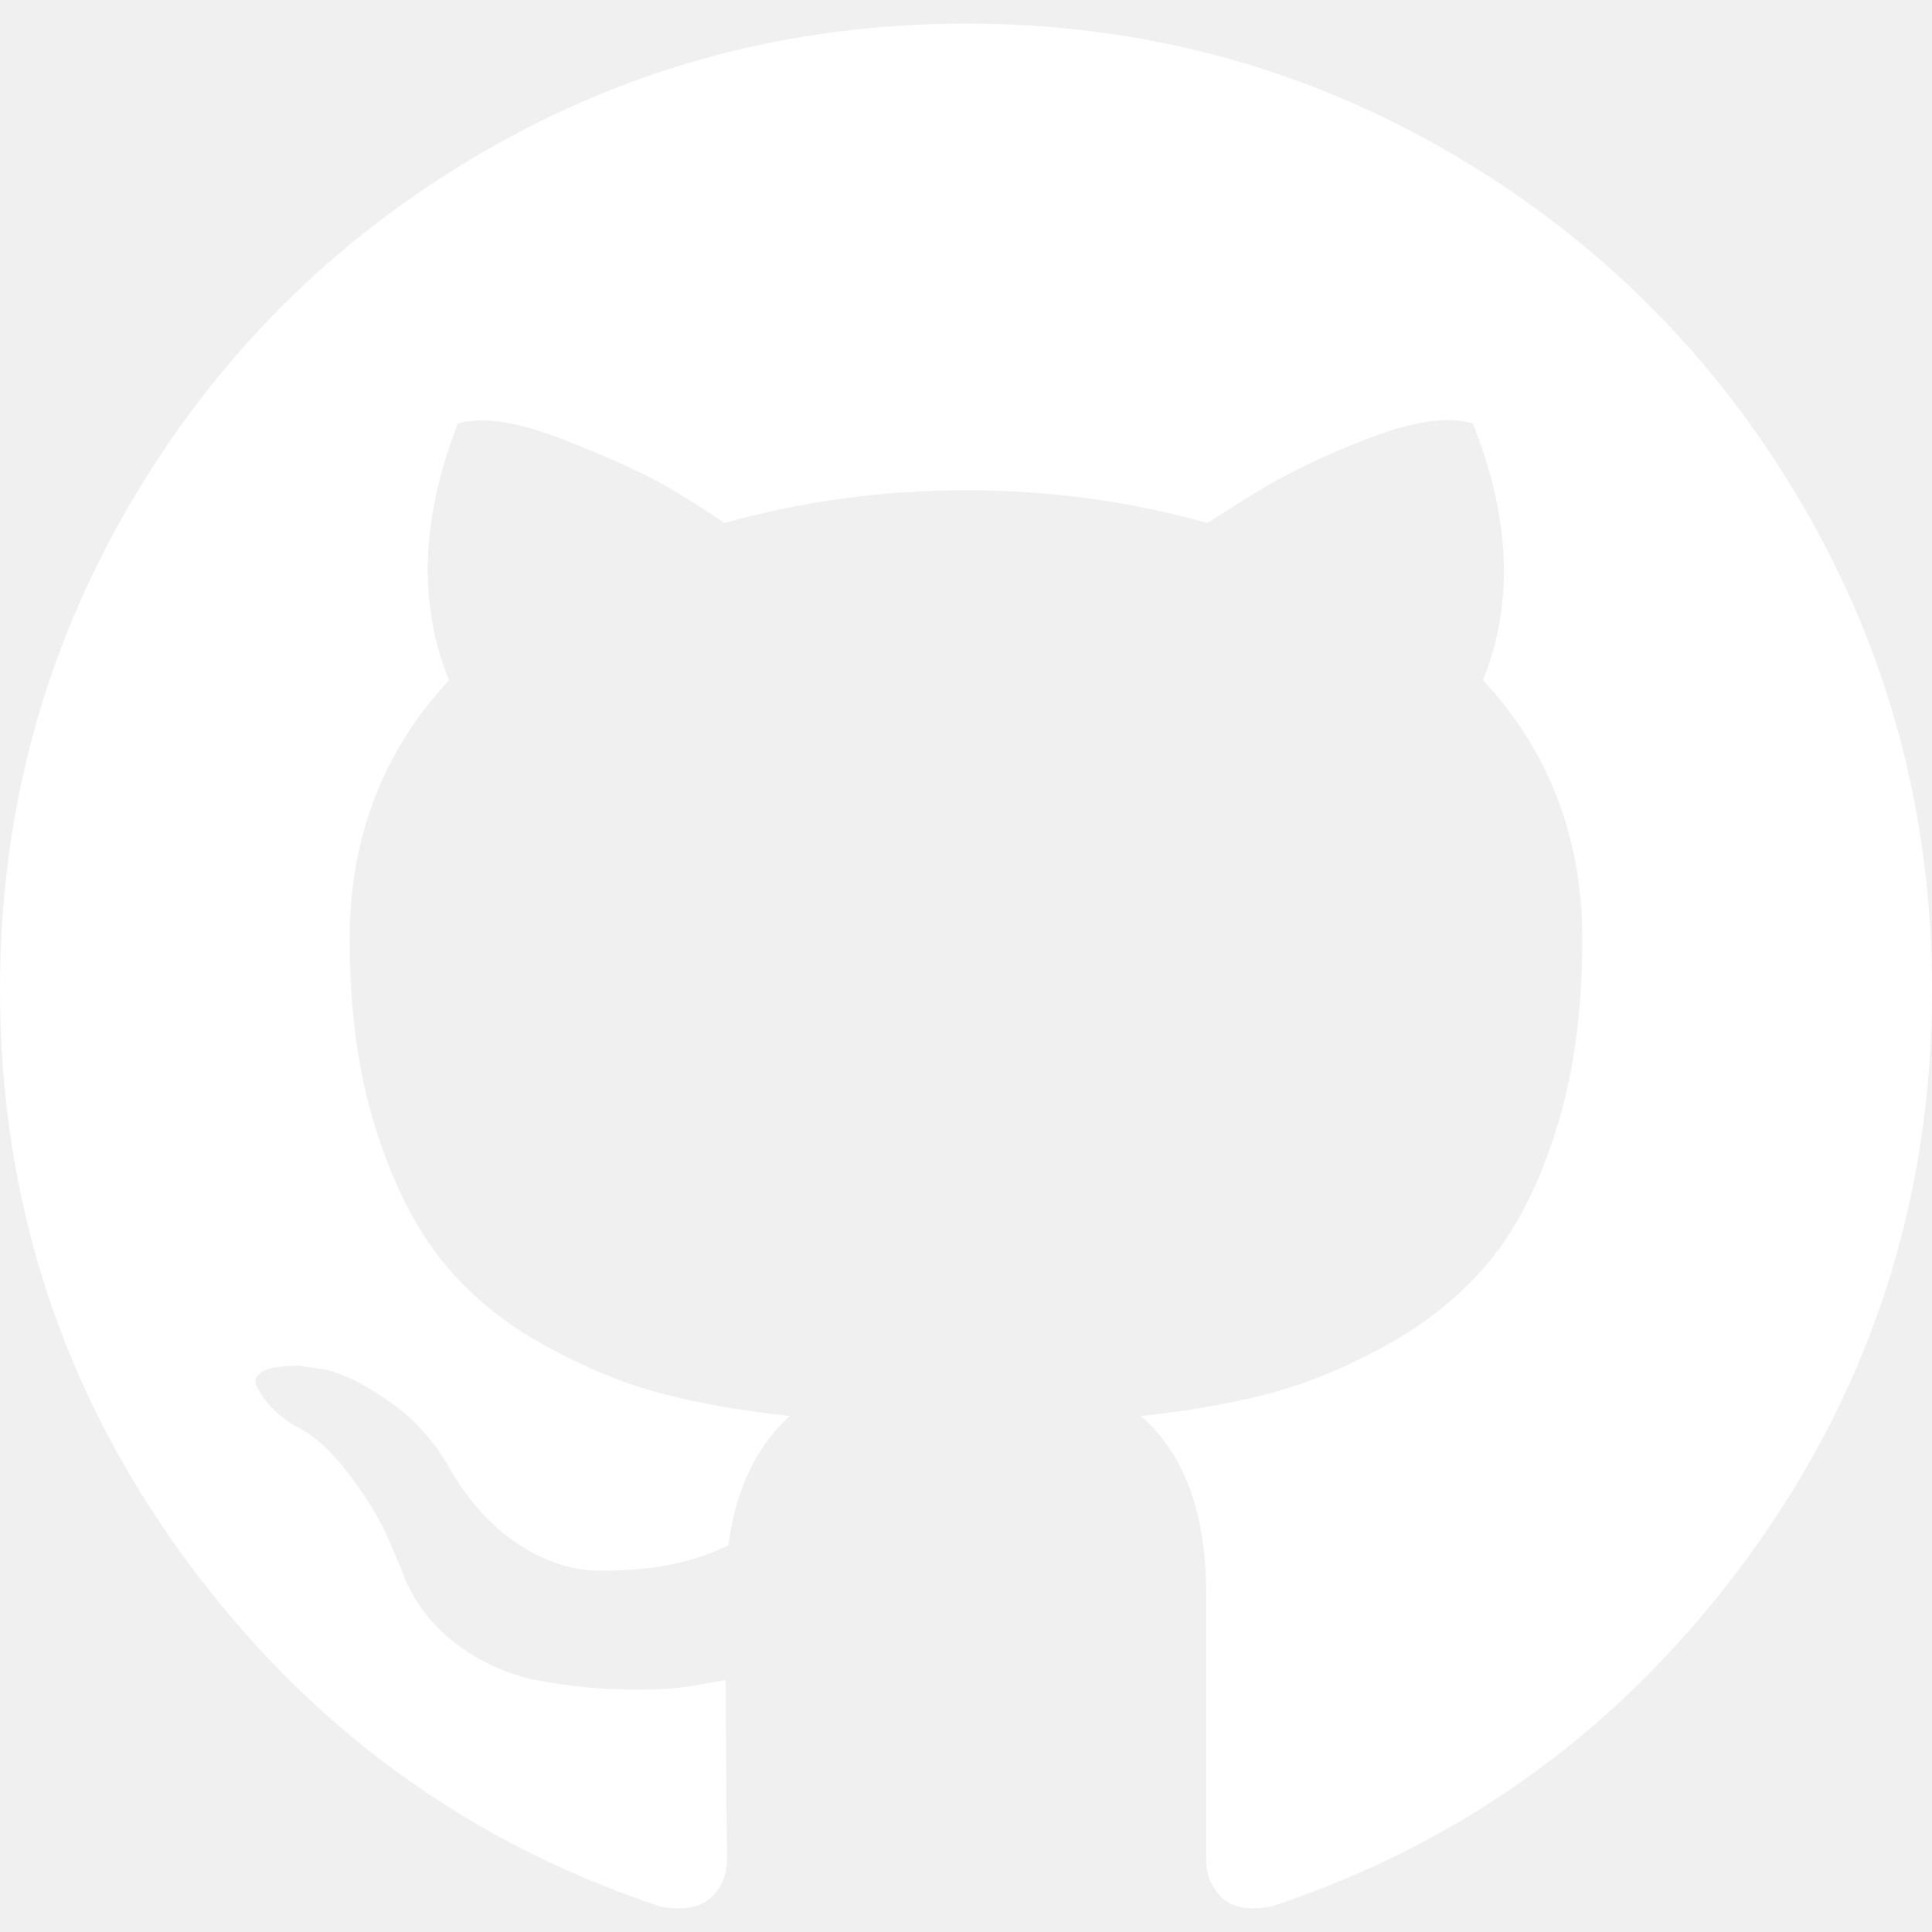
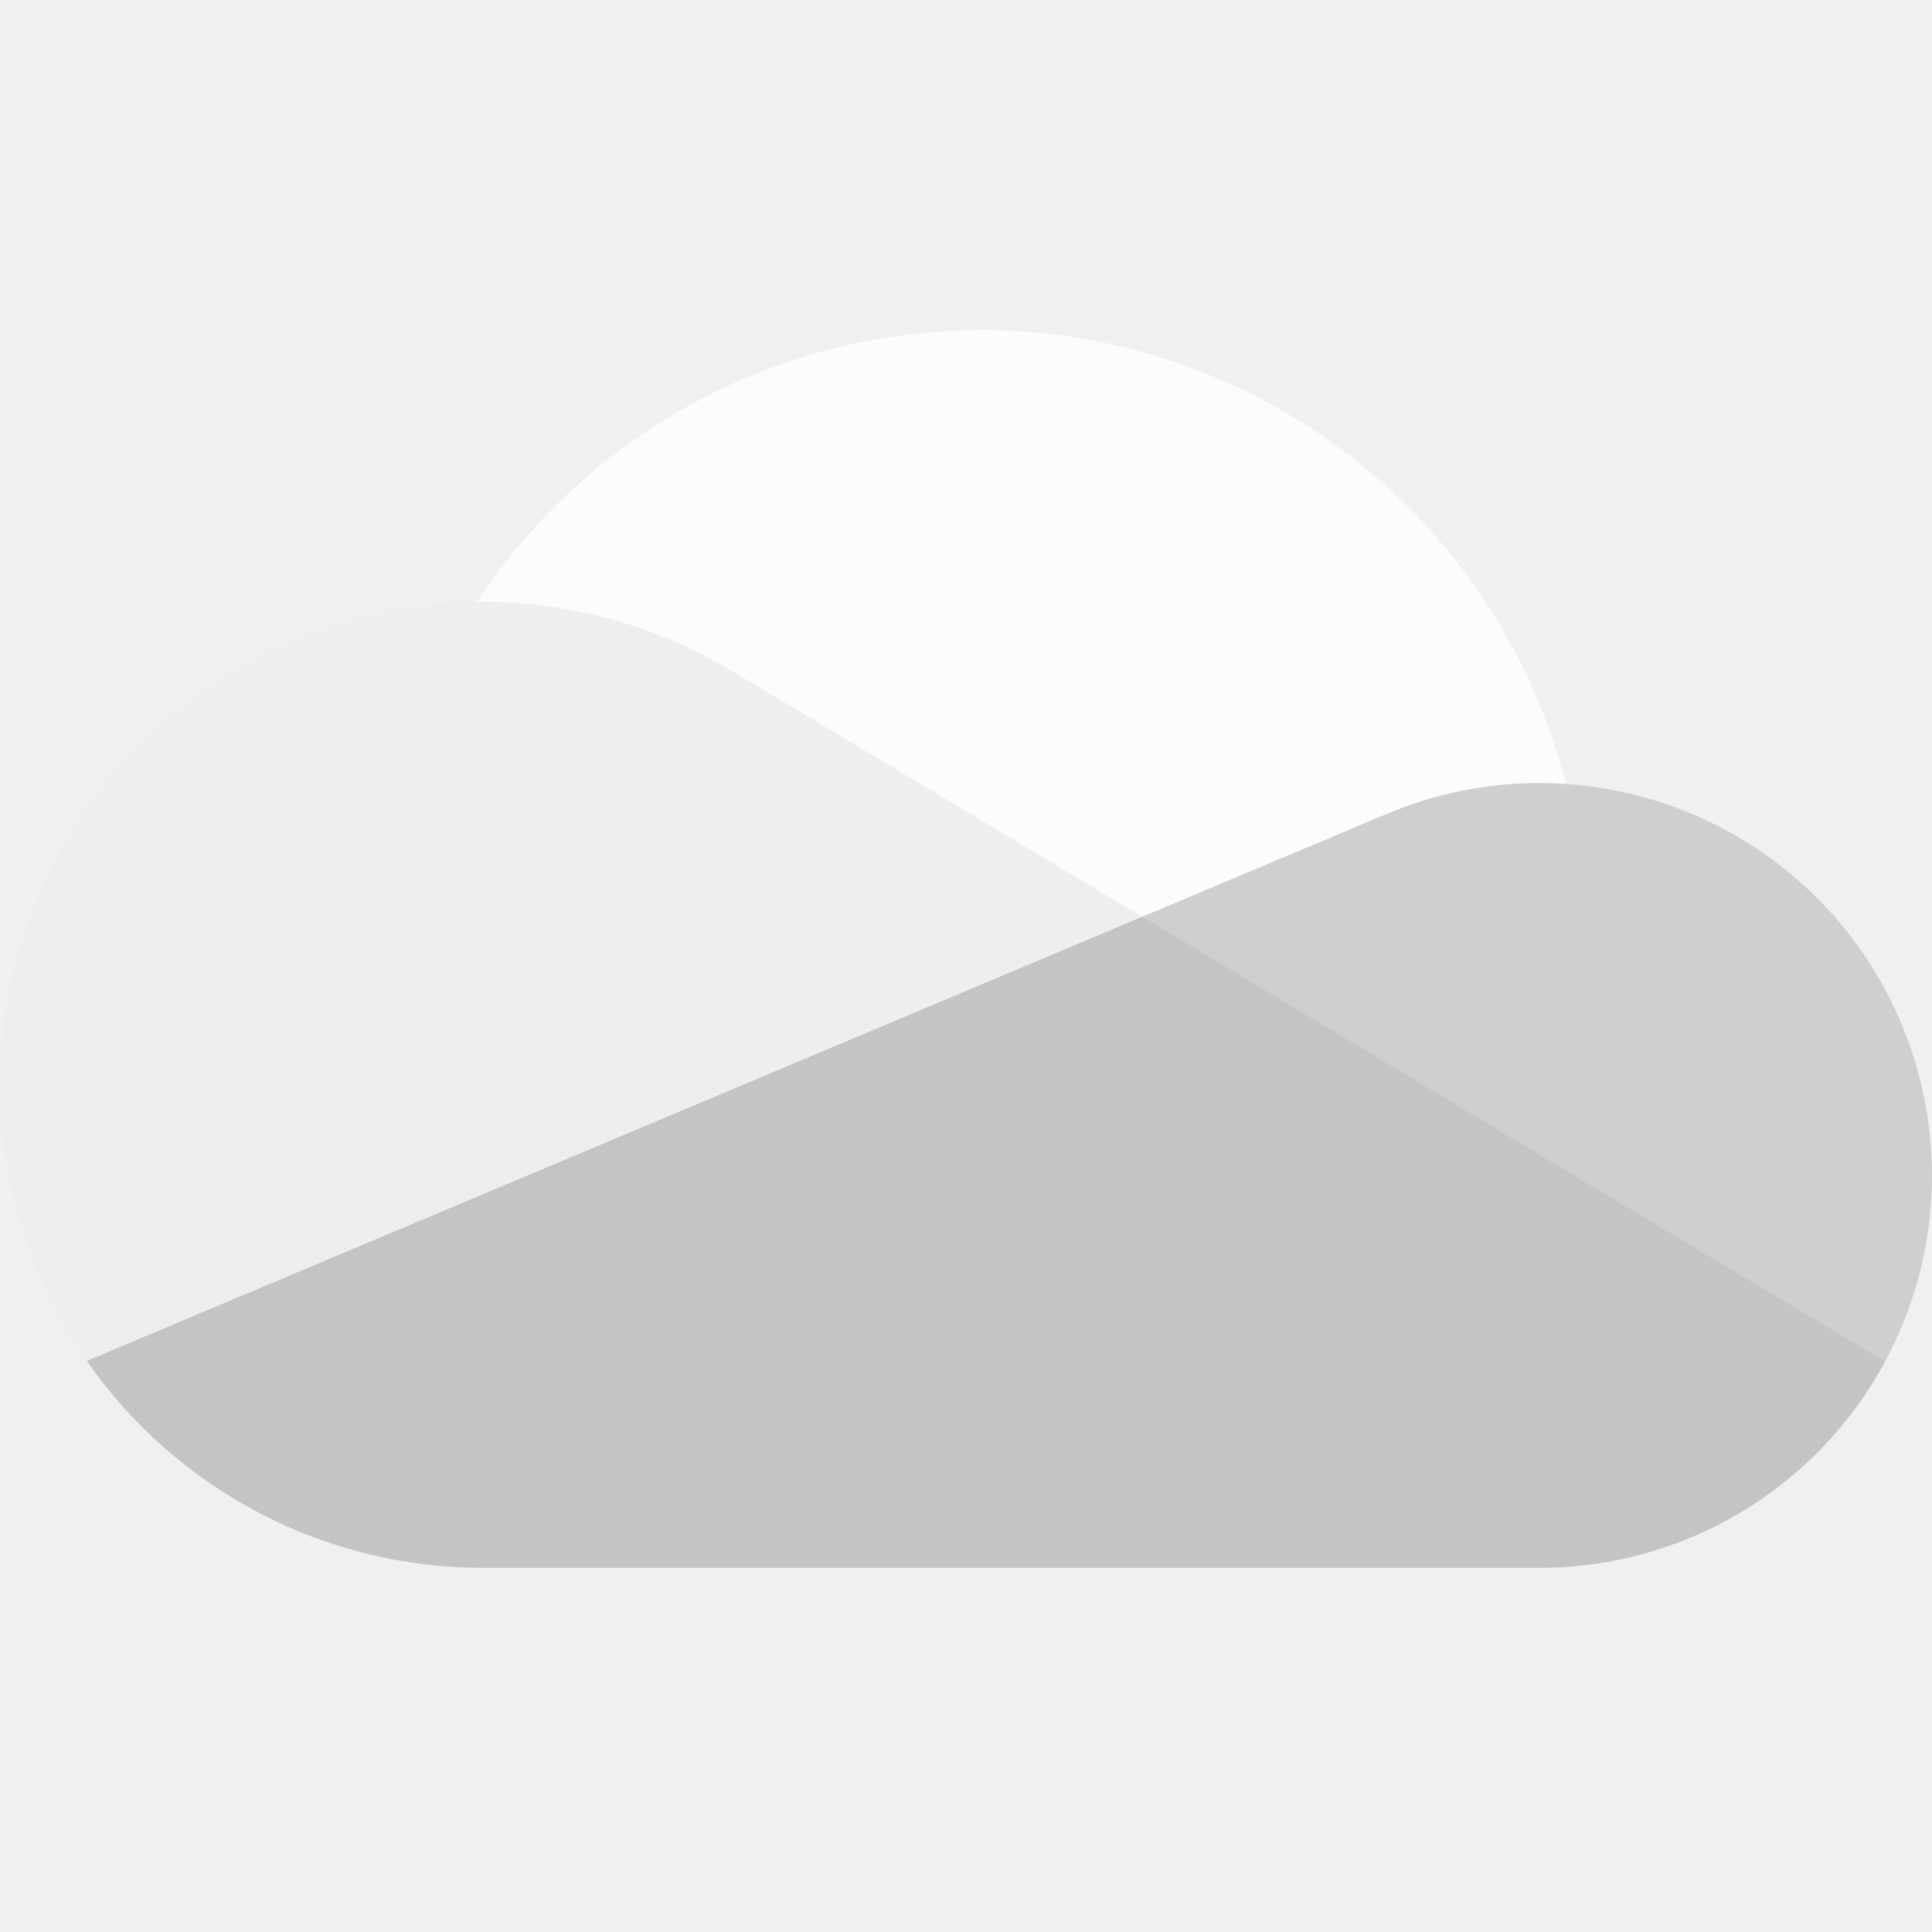
- <svg xmlns="http://www.w3.org/2000/svg" width="512px" height="512px" enable-background="new 0 0 438.549 438.549" version="1.1" viewBox="0 0 438.55 438.55" xml:space="preserve">
-   <path d="m409.13 114.57c-19.608-33.596-46.205-60.194-79.798-79.8-33.598-19.607-70.277-29.408-110.06-29.408-39.781 0-76.472 9.804-110.06 29.408-33.596 19.605-60.192 46.204-79.8 79.8-19.605 33.595-29.408 70.281-29.408 110.06 0 47.78 13.94 90.745 41.827 128.91 27.884 38.164 63.906 64.572 108.06 79.227 5.14 0.954 8.945 0.283 11.419-1.996 2.475-2.282 3.711-5.14 3.711-8.562 0-0.571-0.049-5.708-0.144-15.417-0.098-9.709-0.144-18.179-0.144-25.406l-6.567 1.136c-4.187 0.767-9.469 1.092-15.846 1-6.374-0.089-12.991-0.757-19.842-1.999-6.854-1.231-13.229-4.086-19.13-8.559-5.898-4.473-10.085-10.328-12.56-17.556l-2.855-6.57c-1.903-4.374-4.899-9.233-8.992-14.559-4.093-5.331-8.232-8.945-12.419-10.848l-1.999-1.431c-1.332-0.951-2.568-2.098-3.711-3.429-1.142-1.331-1.997-2.663-2.568-3.997-0.572-1.335-0.098-2.43 1.427-3.289s4.281-1.276 8.28-1.276l5.708 0.853c3.807 0.763 8.516 3.042 14.133 6.851 5.614 3.806 10.229 8.754 13.846 14.842 4.38 7.806 9.657 13.754 15.846 17.847 6.184 4.093 12.419 6.136 18.699 6.136s11.704-0.476 16.274-1.423c4.565-0.952 8.848-2.383 12.847-4.285 1.713-12.758 6.377-22.559 13.988-29.41-10.848-1.14-20.601-2.857-29.264-5.14-8.658-2.286-17.605-5.996-26.835-11.14-9.235-5.137-16.896-11.516-22.985-19.126-6.09-7.614-11.088-17.61-14.987-29.979-3.901-12.374-5.852-26.648-5.852-42.826 0-23.035 7.52-42.637 22.557-58.817-7.044-17.318-6.379-36.732 1.997-58.24 5.52-1.715 13.706-0.428 24.554 3.853 10.85 4.283 18.794 7.952 23.84 10.994 5.046 3.041 9.089 5.618 12.135 7.708 17.705-4.947 35.976-7.421 54.818-7.421s37.117 2.474 54.823 7.421l10.849-6.849c7.419-4.57 16.18-8.758 26.262-12.565 10.088-3.805 17.802-4.853 23.134-3.138 8.562 21.509 9.325 40.922 2.279 58.24 15.036 16.18 22.559 35.787 22.559 58.817 0 16.178-1.958 30.497-5.853 42.966-3.9 12.471-8.941 22.457-15.125 29.979-6.191 7.521-13.901 13.85-23.131 18.986-9.232 5.14-18.182 8.85-26.84 11.136-8.662 2.286-18.415 4.004-29.263 5.146 9.894 8.562 14.842 22.077 14.842 40.539v60.237c0 3.422 1.19 6.279 3.572 8.562 2.379 2.279 6.136 2.95 11.276 1.995 44.163-14.653 80.185-41.062 108.07-79.226 27.88-38.161 41.825-81.126 41.825-128.91-0.01-39.771-9.818-76.454-29.414-110.05z" fill="#fff" />
+ <svg xmlns="http://www.w3.org/2000/svg" version="1.1" id="Livello_1" x="0px" y="0px" viewBox="0 0 1030.04 1030.04" enable-background="new 0 0 1030.04 659.922" xml:space="preserve">
+   <defs id="defs16" />
+   <g id="STYLE_COLOR_1_">
+     <path id="path4" d="m 622.292,621.315 212.613,-203.327 c -44.164,-172.207 -219.567,-276.007 -391.775,-231.843 -77.55,19.888 -144.906,67.962 -188.921,134.837 3.291,-0.083 368.083,300.333 368.083,300.333 z" style="fill:#fcfcfc;fill-opacity:1" />
+     <path id="path6" d="m 392.776,359.26 -0.01,0.035 c -40.626,-25.162 -87.479,-38.462 -135.267,-38.397 -1.104,0 -2.189,0.07 -3.291,0.083 -142.144,1.761 -255.948,118.419 -254.188,260.563 0.638,51.562 16.749,101.743 46.244,144.04 l 318.528,-39.894 244.209,-196.915 z" style="fill:#eeeeee;fill-opacity:1" />
+     <path id="path8" d="m 834.905,417.989 c -4.674,-0.312 -9.371,-0.528 -14.123,-0.528 -28.523,-0.028 -56.749,5.798 -82.93,17.117 l -0.006,-0.022 -128.844,54.22 142.041,175.456 253.934,61.728 c 54.799,-101.732 16.752,-228.625 -84.98,-283.424 -26.287,-14.16 -55.301,-22.529 -85.091,-24.546 v -0.001 z" style="fill:#cfcfcf;fill-opacity:1" />
+     <path id="path10" d="m 46.264,725.584 c 48.095,69.149 127.006,110.359 211.236,110.315 h 563.281 c 76.946,0.022 147.691,-42.202 184.195,-109.937 l -395.975,-237.187 z" style="fill:#c4c4c4;fill-opacity:1" />
+   </g>
</svg>
